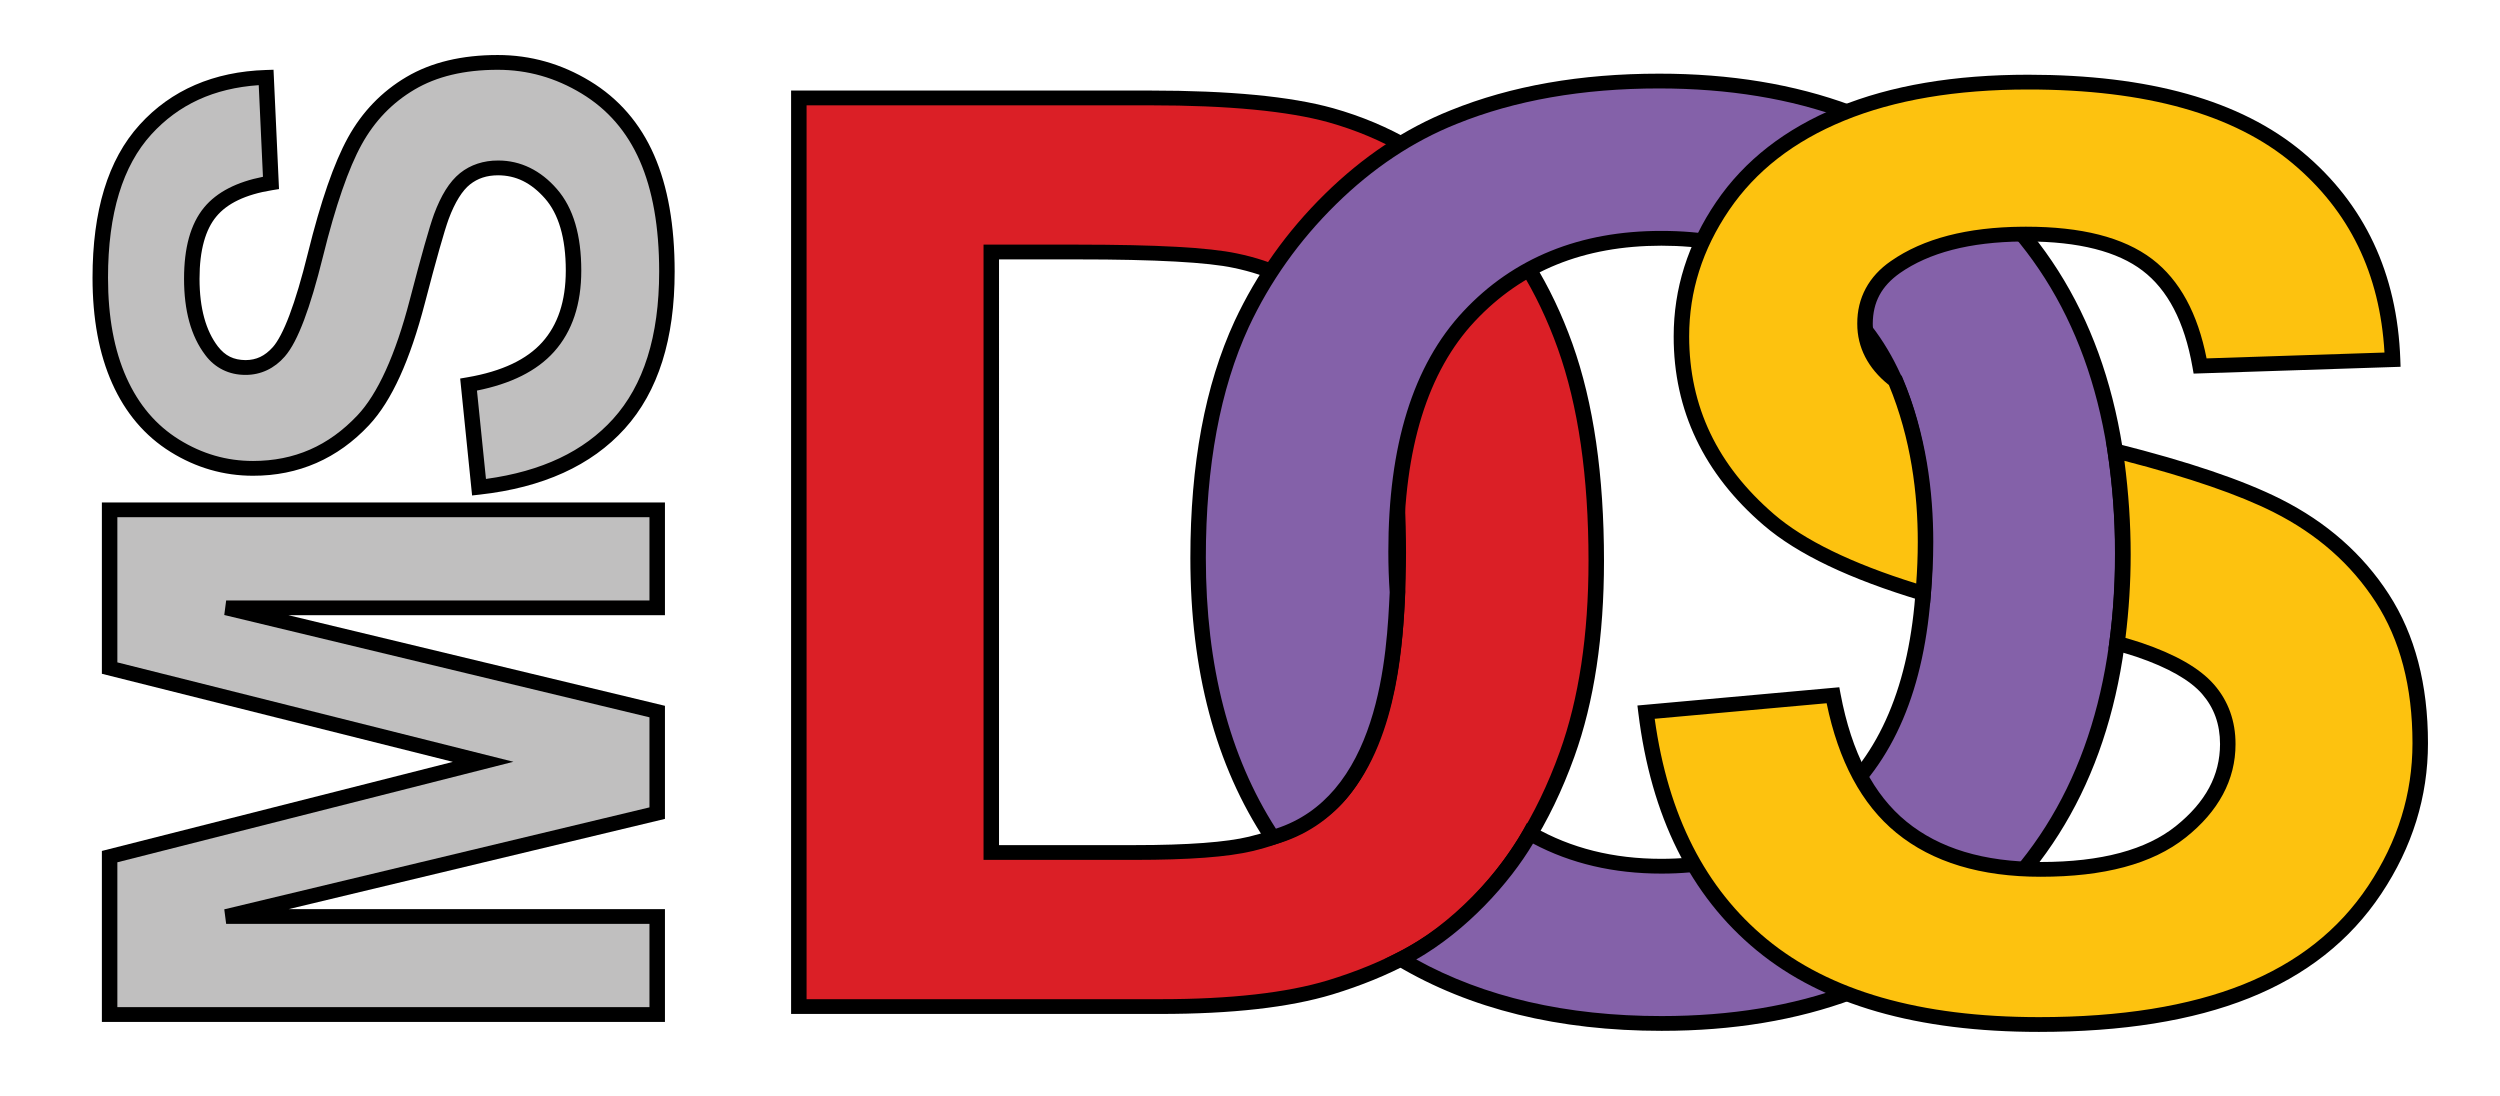
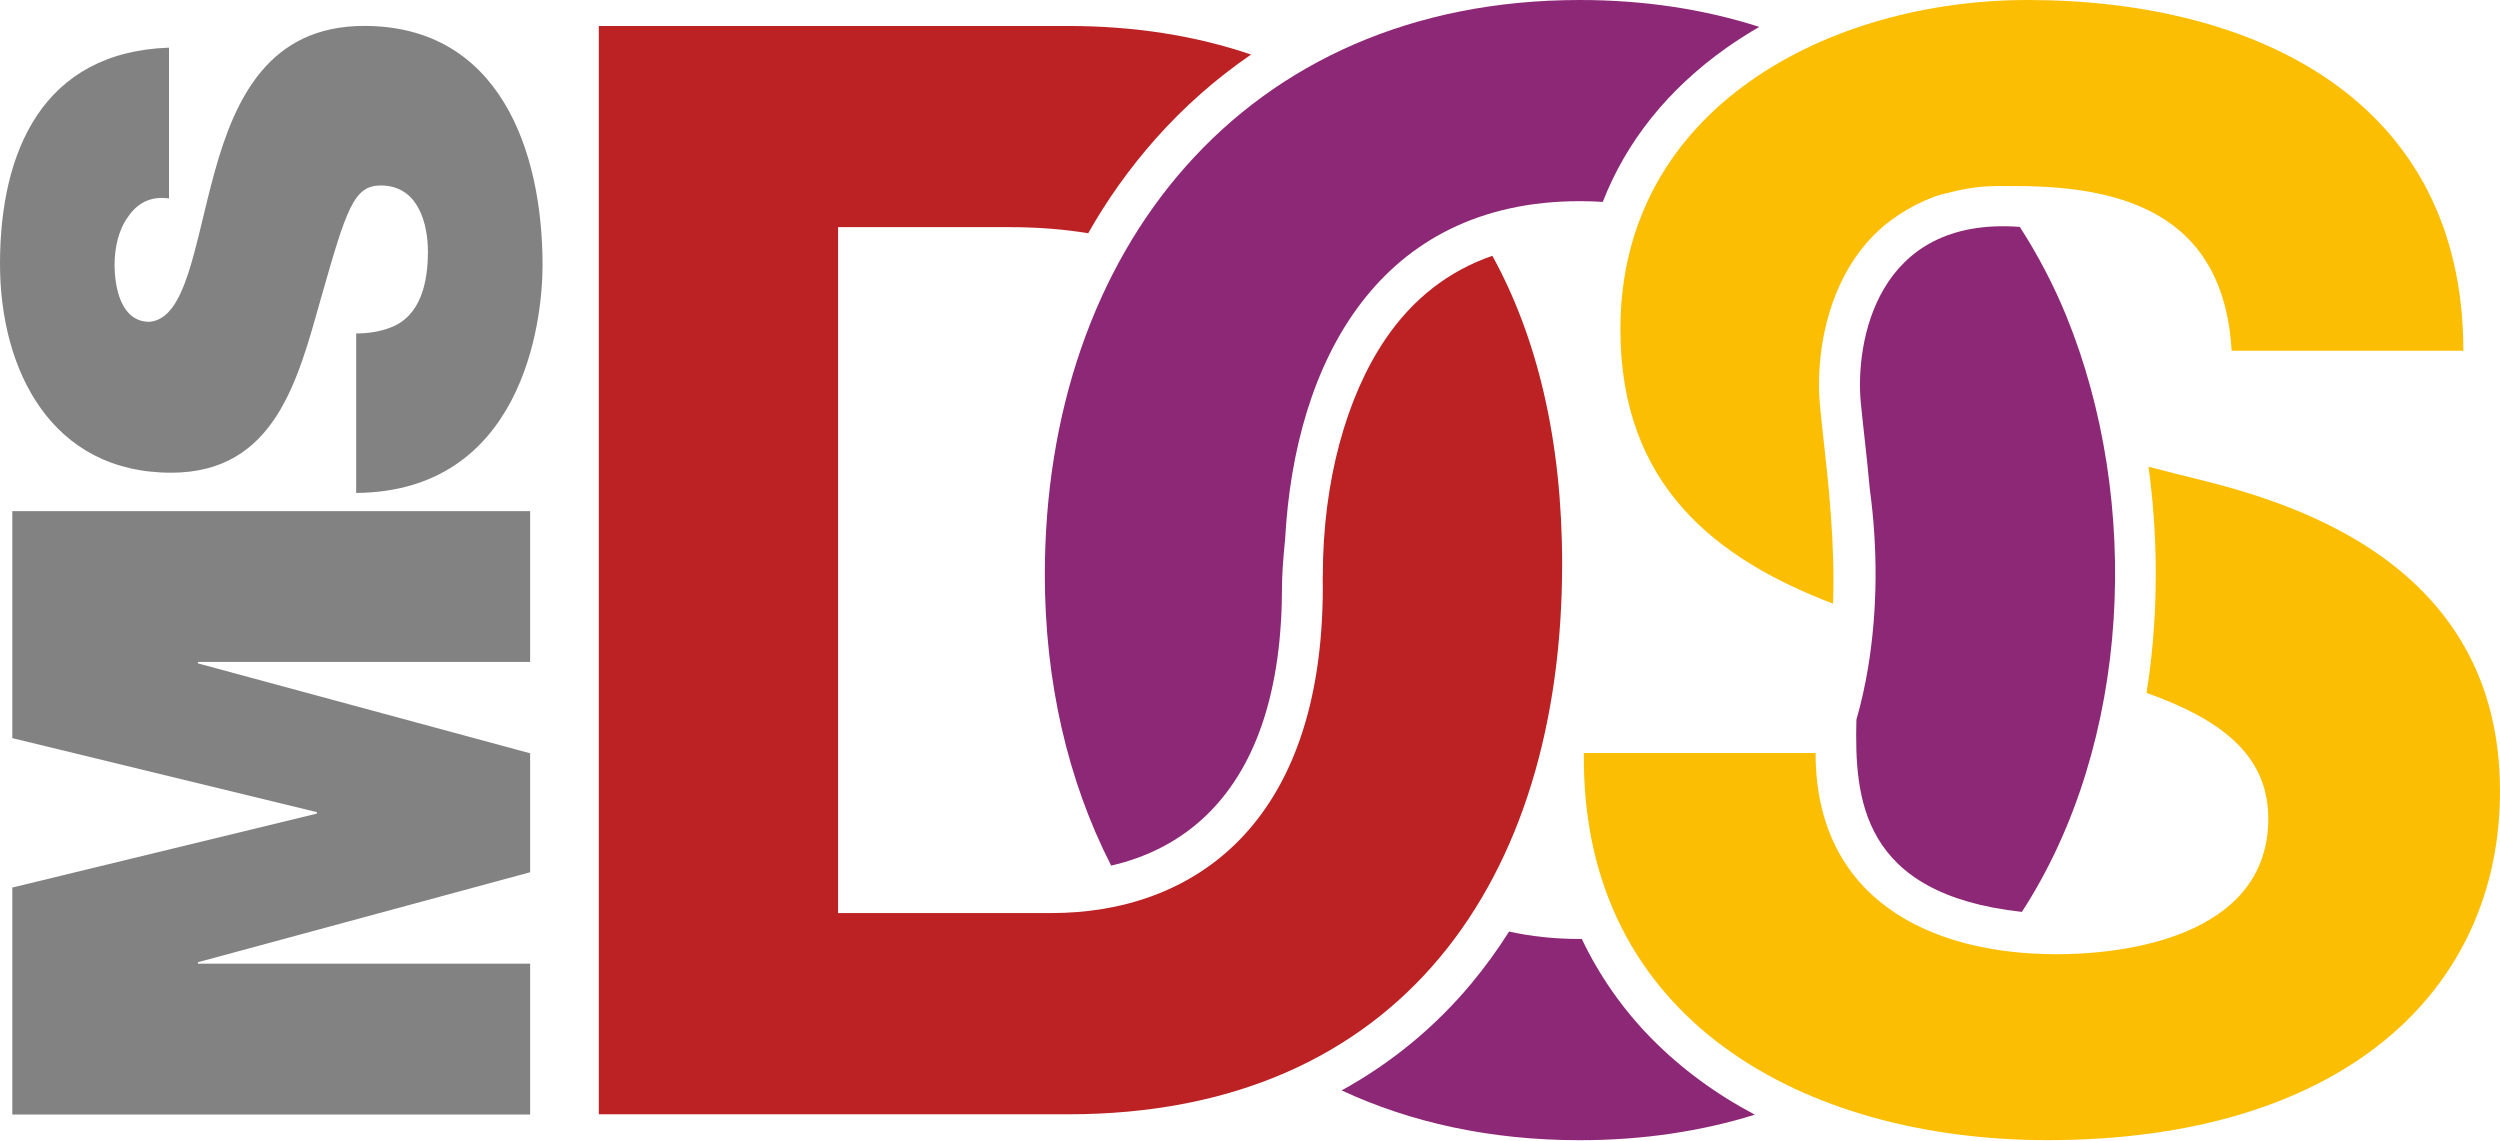
- <svg xmlns="http://www.w3.org/2000/svg" version="1.2" id="Layer_1" x="0px" y="0px" width="1249.503px" height="547.747px" viewBox="0 0 1249.503 547.747" xml:space="preserve">
-   <defs id="defs51" />
-   <g id="g10" transform="matrix(0.9341738,0,0,0.8913739,46.25007,27.49982)">
-     <g id="g8">
-       <path d="m 377.885,24.065 h 187.801 c 42.346,0 74.632,3.245 96.857,9.727 29.846,8.812 55.42,24.455 76.713,46.922 21.293,22.477 37.492,49.992 48.604,82.537 11.105,32.555 16.662,72.69 16.662,120.417 0,41.938 -5.215,78.09 -15.627,108.434 -12.729,37.074 -30.896,67.078 -54.494,90.008 -17.824,17.383 -41.891,30.938 -72.209,40.664 -22.68,7.184 -52.997,10.77 -90.95,10.77 H 377.885 Z m 102.961,86.393 v 336.695 h 76.75 c 28.708,0 49.428,-1.619 62.168,-4.855 16.669,-4.16 30.501,-11.205 41.503,-21.145 10.994,-9.939 19.963,-26.295 26.914,-49.066 6.943,-22.772 10.42,-53.812 10.42,-93.105 0,-39.293 -3.477,-69.464 -10.42,-90.507 -6.951,-21.034 -16.678,-37.446 -29.18,-49.234 -12.5,-11.789 -28.355,-19.768 -47.57,-23.928 -14.357,-3.236 -42.492,-4.854 -84.395,-4.854 h -46.19 z" id="path4" style="fill:#db1f26" />
-       <path d="M 373.742,537.683 V 24.065 19.92 h 191.944 c 42.565,0.013 75.123,3.232 98.028,9.897 v 0 c 30.508,8.999 56.78,25.067 78.548,48.046 v 0 c 21.735,22.941 38.24,51.015 49.517,84.048 v 0 c 11.302,33.144 16.881,73.708 16.883,121.756 v 0 c -0.002,42.276 -5.25,78.874 -15.852,109.777 v 0 c -12.894,37.563 -31.387,68.182 -55.52,91.628 v 0 c -18.396,17.938 -43.066,31.771 -73.851,41.646 v 0 c -23.313,7.376 -53.983,10.956 -92.199,10.962 v 0 H 373.742 Z m 8.284,-8.282 h 189.215 c 37.689,0.007 67.652,-3.584 89.684,-10.571 v 0 c 29.867,-9.583 53.328,-22.858 70.587,-39.69 v 0 c 23.058,-22.408 40.899,-51.8 53.464,-88.383 v 0 C 795.2,360.97 800.379,325.265 800.377,283.67 v 0 c 0.004,-47.41 -5.53,-87.115 -16.439,-119.081 v 0 C 772.991,132.532 757.097,105.574 736.249,83.562 v 0 C 715.43,61.608 690.552,46.389 661.382,37.767 v 0 c -21.557,-6.3 -53.571,-9.57 -95.695,-9.56 v 0 h -183.66 v 501.194 z m 94.676,-78.107 v -340.836 -4.144 h 50.333 c 42.054,0.019 70.2,1.579 85.273,4.948 v 0 c 19.817,4.284 36.437,12.605 49.534,24.963 v 0 c 13.125,12.377 23.164,29.44 30.271,50.949 v 0 c 7.166,21.763 10.618,52.259 10.629,91.807 v 0 c -0.006,39.541 -3.474,70.908 -10.6,94.313 v 0 c -7.092,23.176 -16.263,40.196 -28.1,50.932 v 0 c -11.564,10.451 -26.068,17.8 -43.259,22.084 v 0 c -13.426,3.393 -34.304,4.972 -63.189,4.984 v 0 z m 8.284,-8.284 h 72.608 c 28.533,0.013 49.093,-1.646 61.165,-4.732 v 0 c 16.132,-4.031 29.29,-10.773 39.729,-20.199 v 0 c 10.153,-9.146 18.919,-24.836 25.731,-47.201 v 0 c 6.761,-22.142 10.247,-52.851 10.238,-91.896 v 0 c 0.013,-39.043 -3.491,-68.889 -10.211,-89.209 v 0 c -6.795,-20.56 -16.21,-36.322 -28.089,-47.52 v 0 c -11.902,-11.217 -26.992,-18.856 -45.638,-22.9 v 0 c -13.608,-3.094 -41.731,-4.771 -83.484,-4.751 v 0 h -42.047 z m -4.14,-328.409 v -4.142 z" id="path6" />
-     </g>
-   </g>
-   <g id="g18" transform="matrix(0.9341738,0,0,0.8913739,46.25007,27.49982)">
-     <g id="g16">
-       <path d="m 769.093,436.428 c 20.459,12.277 43.885,18.416 70.275,18.416 41.145,0 74.918,-14.813 101.307,-44.443 26.387,-29.625 39.59,-74.078 39.59,-133.344 0,-58.563 -12.852,-102.249 -38.535,-131.068 -25.695,-28.81 -59.813,-43.224 -102.361,-43.224 -42.547,0 -76.852,14.59 -102.887,43.751 -26.045,29.161 -39.063,73.143 -39.063,131.938 0,7.828 0.246,15.4 0.734,22.717 -1.523,32.752 -4.482,119.342 -66.846,137.545 -26.542,-41.889 -39.809,-94.147 -39.809,-156.776 0,-52.044 7.767,-95.731 23.31,-131.059 11.593,-26.018 27.423,-49.373 47.484,-70.056 20.064,-20.673 42.033,-36.012 65.924,-46.007 31.77,-13.48 68.418,-20.221 109.934,-20.221 75.141,0 135.264,23.355 180.375,70.064 45.102,46.71 67.66,111.652 67.66,194.836 0,82.5 -22.385,147.045 -67.145,193.635 -44.766,46.59 -104.596,69.879 -179.506,69.879 -54.563,0 -101.082,-11.998 -139.559,-35.996 30.384,-15.89 56.714,-46.856 69.118,-70.587 z" id="path12" style="fill:#8461a9" />
-       <path d="m 839.534,547.152 c -55.157,0.007 -102.519,-12.149 -141.75,-36.624 v 0 l -6.14,-3.833 6.411,-3.352 c 29.329,-15.266 55.413,-45.856 67.367,-68.834 v 0 l 2.034,-3.894 3.767,2.26 c 19.782,11.862 42.391,17.817 68.146,17.826 v 0 c 40.154,-0.057 72.506,-14.272 98.212,-43.058 v 0 c 25.448,-28.544 38.543,-71.893 38.541,-130.587 v 0 c 0.004,-58.002 -12.754,-100.593 -37.484,-128.312 v 0 c -24.955,-27.908 -57.637,-41.785 -99.269,-41.839 v 0 c -41.617,0.054 -74.491,14.096 -99.799,42.369 v 0 c -25.096,28.068 -38.013,70.948 -38.01,129.177 v 0 c 0,7.74 0.243,15.221 0.726,22.44 v 0 l 0.015,0.227 -0.011,0.243 c -0.573,12.271 -1.345,32.357 -5.446,53.701 v 0 c -4.117,21.347 -11.518,44.068 -25.778,61.694 v 0 c -9.497,11.737 -22.152,21.145 -38.598,25.933 v 0 l -2.991,0.871 -1.667,-2.631 c -27.053,-42.69 -40.457,-95.794 -40.452,-158.992 v 0 c 0.002,-52.452 7.815,-96.704 23.667,-132.746 v 0 c 11.789,-26.456 27.906,-50.233 48.295,-71.254 v 0 c 20.401,-21.022 42.845,-36.716 67.278,-46.936 v 0 C 758.971,17.265 796.19,10.45 838.151,10.452 v 0 c 75.971,-0.043 137.443,23.741 183.354,71.328 v 0 c 46.002,47.62 68.847,113.818 68.823,197.712 v 0 c 0.023,83.211 -22.647,149.009 -68.3,196.506 v 0 c -45.527,47.434 -106.645,71.152 -182.296,71.151 v 0 c -0.065,0.003 -0.134,0.003 -0.198,0.003 z m 0,-8.284 c 74.078,-0.043 132.553,-22.901 176.519,-68.607 v 0 c 43.868,-45.683 65.964,-108.976 65.99,-190.766 v 0 c -0.026,-82.473 -22.298,-146.158 -66.498,-191.957 v 0 C 971.231,41.706 912.458,18.78 838.15,18.739 v 0 c -41.072,0 -77.148,6.666 -108.335,19.899 v 0 c -23.33,9.762 -44.824,24.747 -64.549,45.069 v 0 c -19.734,20.347 -35.275,43.279 -46.667,68.84 v 0 c -15.243,34.634 -22.963,77.753 -22.958,129.392 v 0 c 0.004,60.705 12.569,111.228 37.482,151.859 v 0 c 13.268,-4.514 23.452,-12.346 31.506,-22.256 v 0 c 8.63,-10.638 14.709,-23.713 18.96,-37.377 v 0 c 8.481,-27.198 9.663,-56.513 10.415,-72.934 v 0 c -0.483,-7.347 -0.729,-14.94 -0.729,-22.779 v 0 c 0.002,-59.359 13.122,-104.446 40.115,-134.696 v 0 c 26.763,-30.052 62.498,-45.188 105.978,-45.134 v 0 c 43.464,-0.054 79.017,14.898 105.454,44.611 v 0 c 26.634,29.917 39.581,74.7 39.583,133.824 v 0 c 0,59.835 -13.312,105.394 -40.637,136.097 v 0 c -27.071,30.476 -62.267,45.887 -104.4,45.832 v 0 c -25.451,0.009 -48.433,-5.599 -68.675,-16.851 v 0 c -12.54,22.145 -35.39,48.759 -62.48,64.995 v 0 c 36.526,21.109 80.206,31.732 131.321,31.738 z" id="path14" />
-     </g>
-   </g>
-   <g id="g26" transform="matrix(0.9341738,0,0,0.8913739,46.25007,27.49982)">
-     <g id="g24">
-       <path d="m 979.435,301.87 c -37.617,-11.826 -65.129,-25.586 -82.539,-41.27 -31.213,-28.117 -46.813,-62.391 -46.813,-102.832 0,-26.027 7.342,-50.371 22.023,-73.032 14.684,-22.652 35.838,-39.914 63.473,-51.767 27.627,-11.853 60.984,-17.779 100.066,-17.779 63.814,0 111.848,14.136 144.105,42.41 32.248,28.274 49.188,66.015 50.813,113.215 l -102.959,3.551 c -4.383,-26.277 -13.785,-45.175 -28.209,-56.695 -14.426,-11.511 -36.059,-17.271 -64.896,-17.271 -0.691,0 -1.379,0.004 -2.063,0.01 -28.787,0.28 -51.408,6.443 -67.854,18.482 -10.855,7.915 -16.273,18.491 -16.273,31.75 0,12.103 5.086,22.458 15.266,31.056 0.309,0.261 0.627,0.521 0.957,0.782 17.214,42.91 17.626,86.991 14.903,119.39 z m 102.742,-79.924 c 37.871,9.975 66.764,20.219 86.666,30.73 23.945,12.648 42.678,29.948 56.213,51.877 13.535,21.941 20.305,49.041 20.305,81.309 0,29.254 -8.109,56.648 -24.326,82.186 -16.217,25.539 -39.154,44.51 -68.807,56.926 -29.652,12.418 -66.598,18.633 -110.848,18.633 -64.406,0 -113.863,-14.914 -148.377,-44.74 C 858.48,469.039 837.86,425.566 831.149,368.455 l 100.002,-9.47 c 6.02,33.591 18.232,58.259 36.65,74.015 18.416,15.754 43.26,23.623 74.529,23.623 33.119,0 58.082,-7.008 74.873,-21.043 16.791,-14.027 25.193,-30.43 25.193,-49.207 0,-12.057 -3.531,-22.311 -10.576,-30.779 -7.055,-8.461 -19.361,-15.818 -36.928,-22.088 -2.98,-1.037 -6.902,-2.271 -11.771,-3.709 4.345,-34.238 4.445,-68.855 -0.944,-107.851 z" id="path20" style="fill:#fdc20f" />
-       <path d="m 890.295,502 c -35.457,-30.613 -56.49,-75.247 -63.261,-133.064 v 0 l -0.493,-4.206 108.015,-10.23 0.672,3.753 c 5.921,33.014 17.813,56.676 35.267,71.597 v 0 c 17.509,14.969 41.229,22.613 71.836,22.629 v 0 c 32.574,0.007 56.508,-6.921 72.217,-20.079 v 0 c 16.084,-13.513 23.657,-28.538 23.708,-46.026 v 0 c -0.024,-11.261 -3.217,-20.4 -9.615,-28.129 v 0 c -6.262,-7.559 -17.946,-14.725 -35.107,-20.829 v 0 c -2.881,-1 -6.755,-2.222 -11.583,-3.649 v 0 l -3.381,-0.997 0.444,-3.494 c 2.056,-16.212 3.148,-32.492 3.148,-49.296 v 0 c 0,-18.334 -1.303,-37.296 -4.089,-57.466 v 0 l 4.104,-0.566 -4.104,0.566 -0.85,-6.155 6.008,1.582 c 38.05,10.03 67.167,20.32 87.545,31.074 v 0 c 24.538,12.952 43.887,30.801 57.805,53.365 v 0 c 14.021,22.726 20.927,50.651 20.922,83.483 v 0 c 0.011,30.022 -8.363,58.273 -24.972,84.406 v 0 c -16.658,26.261 -40.366,45.838 -70.703,58.525 v 0 c -30.337,12.698 -67.815,18.95 -112.448,18.955 v 0 C 976.374,547.751 925.816,532.689 890.295,502 Z m 5.416,-6.271 c 33.505,28.966 81.861,43.728 145.668,43.734 v 0 c 43.867,0.002 80.279,-6.175 109.247,-18.312 v 0 c 28.967,-12.145 51.135,-30.509 66.911,-55.325 v 0 c 15.824,-24.943 23.67,-51.48 23.681,-79.966 v 0 c -0.01,-31.702 -6.64,-57.977 -19.688,-79.133 v 0 c -13.153,-21.297 -31.271,-38.045 -54.622,-50.39 v 0 c -18.39,-9.72 -45.057,-19.375 -79.818,-28.794 v 0 c 2.278,18.247 3.355,35.592 3.355,52.434 v 0 c 0,15.957 -0.966,31.462 -2.787,46.851 v 0 c 3.396,1.031 6.26,1.95 8.626,2.772 v 0 c 17.94,6.426 30.87,13.976 38.721,23.341 v 0 c 7.688,9.207 11.559,20.573 11.534,33.431 v 0 c 0.049,20.063 -9.183,37.842 -26.68,52.383 v 0 c -17.873,14.913 -43.866,22.002 -77.529,22.006 v 0 c -31.934,0.019 -57.901,-8.078 -77.222,-24.617 v 0 C 946.44,420.167 934.127,395.763 927.776,363.463 v 0 l -91.989,8.711 c 7.147,54.307 27.173,95.24 59.924,123.555 z m 82.482,-189.908 c -37.939,-11.943 -65.929,-25.83 -84.07,-42.143 v 0 c -31.979,-28.735 -48.234,-64.389 -48.181,-105.91 v 0 c -0.014,-26.81 7.604,-52.025 22.688,-75.286 v 0 c 15.146,-23.385 37.05,-41.209 65.315,-53.319 v 0 C 962.229,17.029 996.15,11.048 1035.644,11.046 v 0 c 64.383,0.002 113.507,14.247 146.837,43.439 v 0 c 33.131,28.99 50.613,68.088 52.222,116.186 v 0 l 0.142,4.14 -110.729,3.819 -0.598,-3.582 c -4.287,-25.69 -13.363,-43.495 -26.705,-54.14 v 0 c -13.322,-10.663 -33.992,-16.378 -62.313,-16.367 v 0 c -0.677,0 -1.35,0.004 -2.022,0.011 v 0 c -28.241,0.272 -49.949,6.326 -65.453,17.685 v 0 c -9.912,7.334 -14.487,16.287 -14.572,28.403 v 0 c 0.056,10.911 4.372,19.854 13.798,27.895 v 0 c 0.271,0.228 0.556,0.46 0.854,0.697 v 0 l 0.862,0.684 0.41,1.022 c 12.782,31.87 16.448,64.238 16.45,92.105 v 0 c 0,10.437 -0.518,20.247 -1.264,29.171 v 0 l -0.431,5.159 z m 1.241,-3.952 1.243,-3.951 z M 937.213,36.774 C 910.208,48.37 889.804,65.068 875.581,86.986 v 0 c -14.278,22.064 -21.345,45.537 -21.356,70.781 v 0 c 0.051,39.362 14.995,72.254 45.442,99.754 v 0 c 15.929,14.377 41.301,27.457 76.038,38.804 v 0 c 0.509,-7.292 0.836,-15.098 0.836,-23.282 v 0 c 0.003,-26.853 -3.514,-57.78 -15.458,-88.029 v 0 c -0.061,-0.05 -0.121,-0.101 -0.181,-0.151 v 0 c -10.937,-9.158 -16.791,-20.924 -16.735,-34.222 v 0 c -0.084,-14.399 6.177,-26.6 17.968,-35.091 v 0 c 17.394,-12.723 40.929,-18.995 70.261,-19.281 v 0 c 0.695,-0.007 1.396,-0.011 2.103,-0.011 v 0 c 29.354,0.011 51.949,5.817 67.481,18.177 v 0 c 14.807,11.837 24.348,30.604 29.073,55.668 v 0 l 95.183,-3.283 c -2.451,-44.339 -18.79,-79.374 -49.216,-106.105 v 0 C 1145.836,33.359 1098.891,19.331 1035.644,19.333 v 0 c -0.01,0 -0.012,0 -0.021,0 v 0 c -38.656,0 -71.448,5.872 -98.41,17.441 z" id="path22" />
-     </g>
-   </g>
-   <g id="g32" transform="matrix(0.9341738,0,0,0.8913739,46.25007,27.49982)">
-     <path d="M 698.208,301.772" id="path28" style="fill:#8461a9" />
-     <path d="M 698.208,301.772" id="path30" />
-   </g>
-   <g id="g46" transform="matrix(0.9341738,0,0,0.8913739,46.25007,27.49982)">
-     <g id="g38">
-       <path d="M 302.11,537.997 H 9.138 V 449.466 L 208.982,396.309 9.138,343.749 v -88.73 H 302.11 v 54.957 H 71.489 L 302.11,368.13 v 56.955 L 71.489,483.04 H 302.11 Z" id="path34" style="fill:#c0bfbf" />
-       <path d="M 4.996,542.138 V 446.28 L 192.784,396.331 4.996,346.941 v -96.065 h 301.256 v 63.239 H 104.853 l 201.399,50.788 v 63.409 l -201.285,50.585 h 201.285 v 59.1 4.142 H 4.996 Z m 297.113,-4.141 v -4.143 z M 13.28,340.552 225.187,396.281 13.28,452.647 v 81.207 H 297.968 V 487.181 H 71.49 l -1.011,-8.159 227.488,-57.169 V 371.355 L 70.477,313.99 71.49,305.833 297.968,305.831 V 259.159 H 13.28 Z" id="path36" />
-     </g>
-     <g id="g44">
-       <path d="m 206.784,242.356 -5.596,-57.555 c 19.319,-3.463 33.508,-10.492 42.567,-21.083 9.062,-10.592 13.589,-24.88 13.589,-42.867 0,-19.051 -4.028,-33.405 -12.091,-43.066 -8.059,-9.658 -17.486,-14.489 -28.278,-14.489 -6.926,0 -12.821,2.033 -17.686,6.095 -4.862,4.066 -9.093,11.16 -12.69,21.284 -2.398,6.929 -6.66,22.716 -12.79,47.363 -7.859,31.71 -17.518,53.958 -28.977,66.748 -16.119,17.986 -35.772,26.979 -58.954,26.979 -14.92,0 -28.877,-4.228 -41.868,-12.69 C 31.02,210.616 21.128,198.426 14.333,182.503 7.538,166.585 4.141,147.365 4.141,124.848 4.141,88.077 12.204,60.398 28.322,41.812 44.444,23.227 65.961,13.469 92.872,12.535 l 2.598,59.154 c -15.054,2.532 -25.88,7.962 -32.475,16.287 -6.595,8.328 -9.892,20.818 -9.892,37.471 0,17.187 3.531,30.645 10.591,40.368 4.531,6.264 10.592,9.393 18.186,9.393 6.929,0 12.859,-2.929 17.786,-8.793 6.264,-7.459 12.79,-25.58 19.585,-54.357 6.794,-28.778 13.823,-50.061 21.083,-63.851 7.263,-13.789 17.187,-24.581 29.777,-32.375 12.59,-7.794 28.146,-11.691 46.664,-11.691 16.787,0 32.509,4.665 47.163,13.989 14.658,9.327 25.549,22.517 32.675,39.569 7.125,17.056 10.691,38.305 10.691,63.75 0,37.04 -8.559,65.483 -25.68,85.333 -17.116,19.856 -42.065,31.712 -74.84,35.574 z" id="path40" style="fill:#c0bfbf" />
-       <path d="m 196.695,181.397 3.762,-0.674 c 18.741,-3.362 31.924,-10.073 40.149,-19.699 v 0 c 8.276,-9.686 12.579,-22.849 12.595,-40.174 v 0 c 0.004,-18.507 -3.942,-31.833 -11.13,-40.411 v 0 c -7.544,-8.95 -15.593,-12.952 -25.097,-13.001 v 0 c -6.126,0.024 -10.905,1.717 -15.029,5.131 v 0 c -3.961,3.27 -8.002,9.741 -11.432,19.459 v 0 c -2.289,6.596 -6.574,22.423 -12.686,47.005 v 0 c -7.968,32.037 -17.671,54.787 -29.912,68.516 v 0 c -16.734,18.753 -37.77,28.41 -62.039,28.357 v 0 c -15.706,0.012 -30.539,-4.494 -44.128,-13.36 v 0 C 28.023,213.62 17.573,200.681 10.522,184.129 v 0 C 3.452,167.556 0,147.777 -0.002,124.848 v 0 C 0.002,87.515 8.165,58.76 25.193,39.098 v 0 C 42.023,19.627 64.909,9.311 92.727,8.395 v 0 l 4.102,-0.141 2.938,66.912 -3.61,0.608 C 81.695,78.212 71.966,83.306 66.241,90.547 v 0 c -5.754,7.221 -9.008,18.759 -8.996,34.899 v 0 c -0.004,16.646 3.432,29.185 9.805,37.94 v 0 c 3.955,5.321 8.389,7.594 14.829,7.68 v 0 c 5.727,-0.058 10.243,-2.209 14.614,-7.315 v 0 c 2.563,-3.01 5.71,-9.098 8.868,-17.925 v 0 c 3.184,-8.835 6.485,-20.433 9.858,-34.721 v 0 c 6.848,-28.963 13.905,-50.47 21.45,-64.83 v 0 c 7.563,-14.378 18.038,-25.789 31.26,-33.965 v 0 C 181.307,4.026 197.69,-0.007 216.774,-0.003 v 0 c 17.558,-0.01 34.137,4.92 49.388,14.637 v 0 c 15.378,9.77 26.875,23.73 34.272,41.468 v 0 c 7.405,17.736 11.007,39.518 11.011,65.346 v 0 c 0.004,37.639 -8.704,67.18 -26.685,88.037 v 0 c -17.9,20.79 -44.013,33.061 -77.493,36.983 v 0 l -4.199,0.494 z m 10.09,60.959 4.121,-0.401 z m 3.706,-4.661 c 29.96,-4.279 52.383,-15.527 67.996,-33.619 v 0 c 16.259,-18.843 24.668,-46.186 24.674,-82.627 v 0 c 0.004,-25.062 -3.526,-45.78 -10.372,-62.154 v 0 C 285.935,42.929 275.648,30.508 261.713,21.624 v 0 C 247.656,12.694 232.791,8.295 216.773,8.283 v 0 c -17.95,0.006 -32.678,3.766 -44.482,11.071 v 0 c -11.957,7.411 -21.331,17.585 -28.293,30.783 v 0 C 137.023,63.36 130.021,84.42 123.282,113.01 v 0 c -3.422,14.491 -6.782,26.34 -10.126,35.625 v 0 c -3.369,9.294 -6.618,15.997 -10.319,20.445 v 0 c -5.481,6.621 -12.827,10.327 -20.958,10.272 v 0 c -8.745,0.084 -16.436,-3.901 -21.538,-11.102 v 0 C 52.588,157.554 48.963,143.176 48.959,125.448 v 0 C 48.971,108.283 52.311,94.84 59.747,85.406 v 0 c 6.88,-8.672 17.548,-14.248 31.426,-17.125 v 0 L 88.916,16.898 C 64.881,18.629 46.043,27.768 31.449,44.527 v 0 C 16.242,62.035 8.28,88.639 8.284,124.848 v 0 c -0.002,22.105 3.34,40.766 9.858,56.029 v 0 c 6.541,15.292 15.872,26.734 28.127,34.727 v 0 c 12.393,8.057 25.476,12.007 39.608,12.018 v 0 c 22.095,-0.051 40.366,-8.382 55.869,-25.601 v 0 c 10.678,-11.852 20.296,-33.596 28.043,-64.983 v 0 c 6.149,-24.707 10.389,-40.456 12.907,-47.751 v 0 c 3.752,-10.497 8.172,-18.214 13.938,-23.076 v 0 c 5.602,-4.708 12.614,-7.082 20.341,-7.057 v 0 c 12.079,-0.051 22.886,5.61 31.457,15.976 v 0 c 8.94,10.743 13.048,26.125 13.055,45.72 v 0 c 0.014,18.65 -4.737,34.062 -14.585,45.559 v 0 c -9.26,10.82 -23.167,17.95 -41.227,21.739 v 0 z" id="path42" />
-     </g>
-   </g>
+ <svg xmlns="http://www.w3.org/2000/svg" id="Layer_1" data-name="Layer 1" viewBox="0 0 3840.101 1751.4">
+   <path d="M18.9,1712V1363.3l467.9-113.6v-2.2L18.9,1133.8V785.1H814.3v231.7H304.1v2.2l510.2,138.1v182.7L304.1,1478V1480.2h510.2V1712Z" transform="translate(0 0)" style="fill:#828283" />
+   <path d="M547,512.2c20.1,0,37.9-3.3,52.4-8.9,47.9-17.8,57.9-71.3,57.9-117,0-40.1-13.4-101.4-72.4-101.4-41.2,0-52.4,34.5-91.4,171.6-35.7,125.9-70.2,269.6-230.6,269.6C79.1,726.1,0,569,0,405.2,0,232.5,65.7,79.9,259.6,73.2V304.9c-30.1-4.5-50.1,8.9-63.5,29C181.6,354,176,381.8,176,406.3c0,33.4,8.9,88,53.5,88,56.8-4.5,69.1-118.1,100.3-230.6S413.3,39.8,559.3,39.8c207.2,0,274.1,190.5,274.1,367.6,0,90.2-32.3,347.6-286.3,349.8V512.2Z" transform="translate(0 0)" style="fill:#828283" />
+   <path d="M3311.1,905c-.1,3.2-.2,6.4-.2,9.5-.1,4-.2,8-.4,12-.2,4.3-.3,8.5-.5,12.7-.1,2.1-.2,4.3-.3,6.4a1122.192,1122.192,0,0,1-12.5,118.7c110.2,39.3,187,93.2,187,193,0,170.9-196.7,208.4-325.5,208.4-196.7,0-369.9-86.6-369.9-309.1h-355.9c-4.7,412.1,341.8,594.7,711.8,594.7,454.2,0,695.4-229.5,695.4-536.2,0-379.3-374.6-456.6-496.4-487-14.9-3.8-29.4-7.5-43.5-11.2.4,2.6.7,5.3,1,7.9q.15,1.05.3,2.1c.8,5.9,1.5,11.8,2.2,17.7,0,.4.1.8.1,1.1,1.9,16.6,3.4,33.4,4.6,50.3.2,3.2.5,6.3.6,9.5.2,3.6.4,7.3.6,10.9q.3,6,.6,12c.1,3.2.3,6.4.4,9.6.2,4.8.3,9.7.4,14.5.1,2.5.1,5,.2,7.5.1,7.5.2,15,.2,22.5v1C3311.3,890.9,3311.3,898,3311.1,905Z" transform="translate(0 0)" style="fill:#fbbe02" />
+   <path d="M2429.7,1442.2c-1,0-2,.1-3,.1-39.1,0-75.3-4-108.7-11.4a741.636,741.636,0,0,1-58.2,80.1,693.142,693.142,0,0,1-199,163.9c105.7,49.2,228.2,76.5,365.8,76.5,97.4,0,187.2-13.8,268.9-39.2-60.2-31.9-113-70.8-157.9-116.2A562.352,562.352,0,0,1,2429.7,1442.2Z" transform="translate(0 0)" style="fill:#8d2877" />
+   <path d="M2399.5,866.3c0-191.3-38.7-348.9-107.2-473.4-67.5,23.4-122.5,66.3-164.5,128.4-59.7,88.2-95.9,218-95.9,362.9a24.587,24.587,0,0,1-.2,2.8c.1,4.9.2,9.7.2,14.4,0,369.9-203.7,501.1-416.8,501.1H1287.3V348.9H1549.5c44.3,0,84.8,3.2,122,9.4A846.529,846.529,0,0,1,1774.7,213.6a802.09,802.09,0,0,1,147-129.8c-86-29.3-180.5-43.9-280.8-43.9H919.8V1711.6H1640.9C2151.3,1711.5,2399.5,1351,2399.5,866.3Z" transform="translate(0 0)" style="fill:#bc2223" />
+   <path d="M1604.9,882.7c0,163.9,35.2,316.6,101.9,446.9,51.3-11.8,105.9-36.1,151.9-82.9,73.3-74.7,110.5-190.9,110.5-345.3,0-18.3,1.9-44.7,4.8-73.1,14.8-272.1,143.1-519.3,452.8-519.3,12,0,23.6.4,35.1,1.1,36.4-93.2,100.5-173.4,190.3-236.8q24.15-16.95,50.1-32C2618.8,14.5,2526.7,0,2426.7,0,1909.3,0,1604.9,386.3,1604.9,882.7Z" transform="translate(0 0)" style="fill:#8d2877" />
+   <path d="M2489,505.7c0,240,146.6,352.6,326.6,421.6,3.3-91.3-7-184.1-14.6-252.7-2-18.4-4-35.7-5.4-50.9-7.1-75.4,9.1-182.1,76.1-255.6,26.6-29.2,62.1-52,99.6-66a120.717,120.717,0,0,1,19.9-5.6c46.8-12.3,69.8-10.7,106.6-10.7,175.6,0,318.4,51.5,330.1,252.9h355.9C3783.8,152.2,3463,0,3114.2,0,2812.1,0,2489,163.9,2489,505.7Z" transform="translate(0 0)" style="fill:#fbbe02" />
+   <path d="M3173.6,484.5a845.391,845.391,0,0,0-71.1-136h-.1C2881,332,2849.7,527.5,2858.2,617.8c3.3,34.9,9.2,81.3,13.9,133.6,12.3,89.9,12.2,185.2-2.8,274.9h0a712.528,712.528,0,0,1-17.8,79.3c-2.8,120.1,6.5,268,254.2,295.1C3274.3,1140.9,3290.1,769.5,3173.6,484.5Z" transform="translate(0 0)" style="fill:#8d2877" />
</svg>
